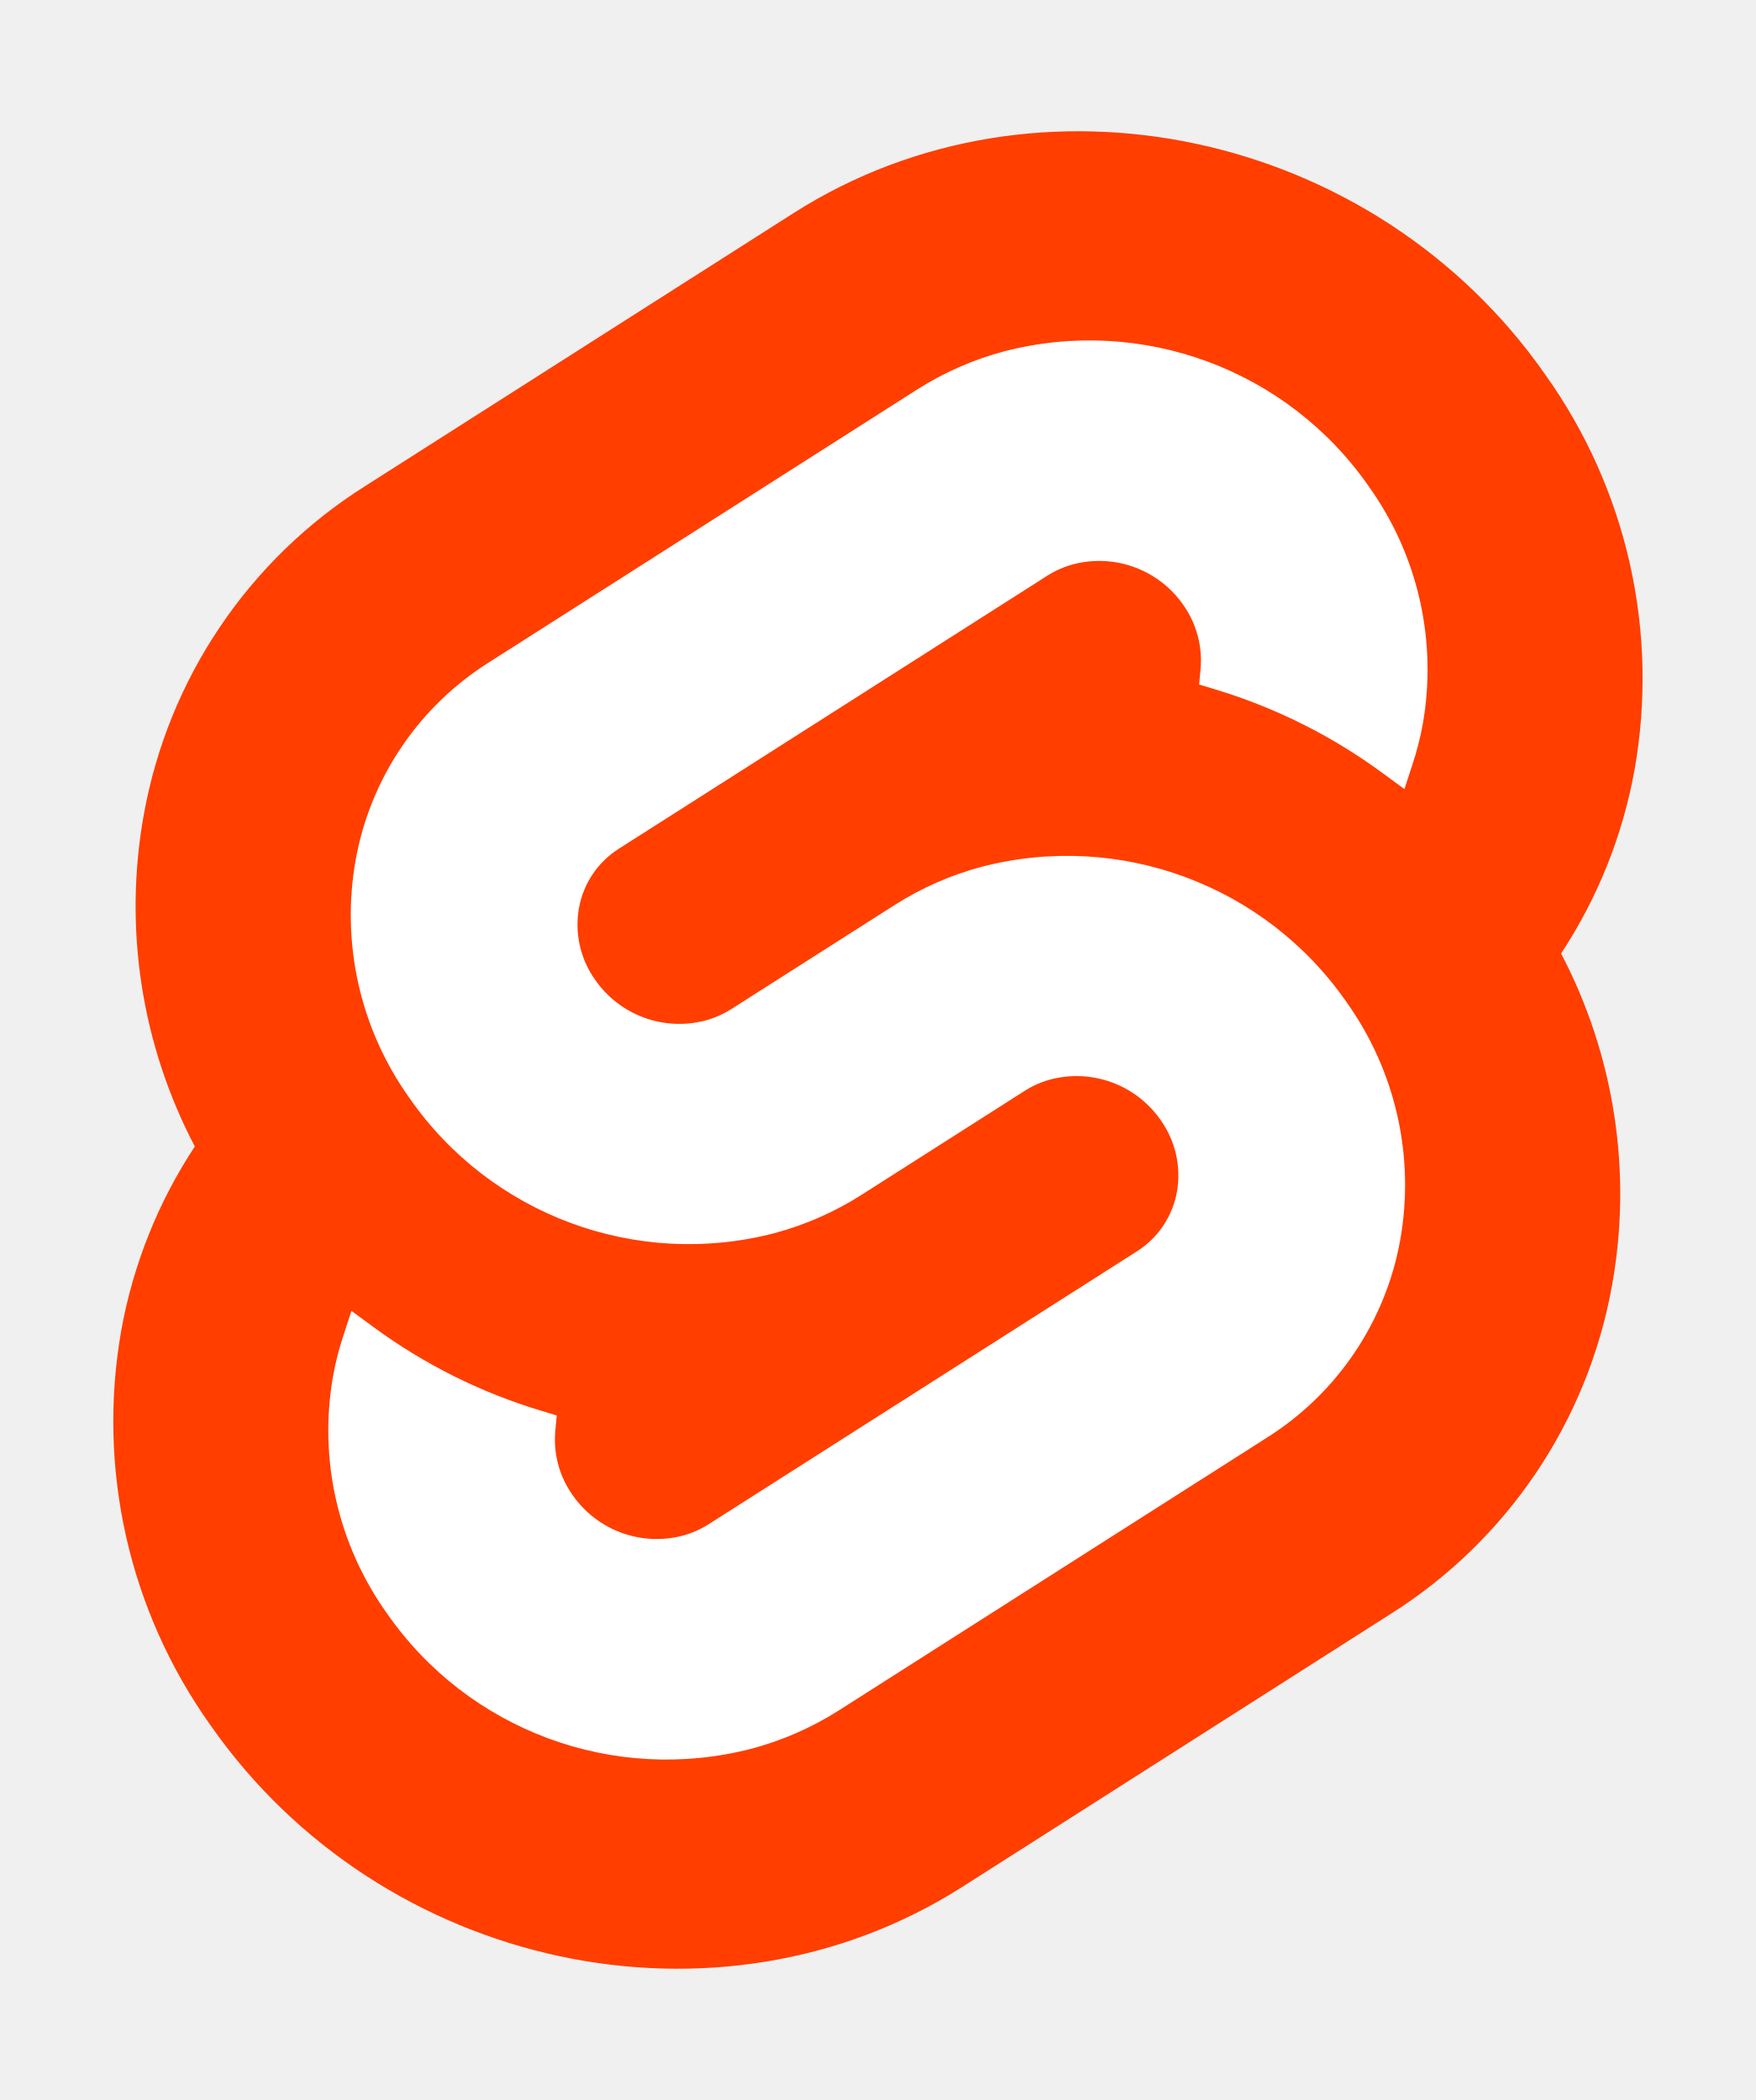
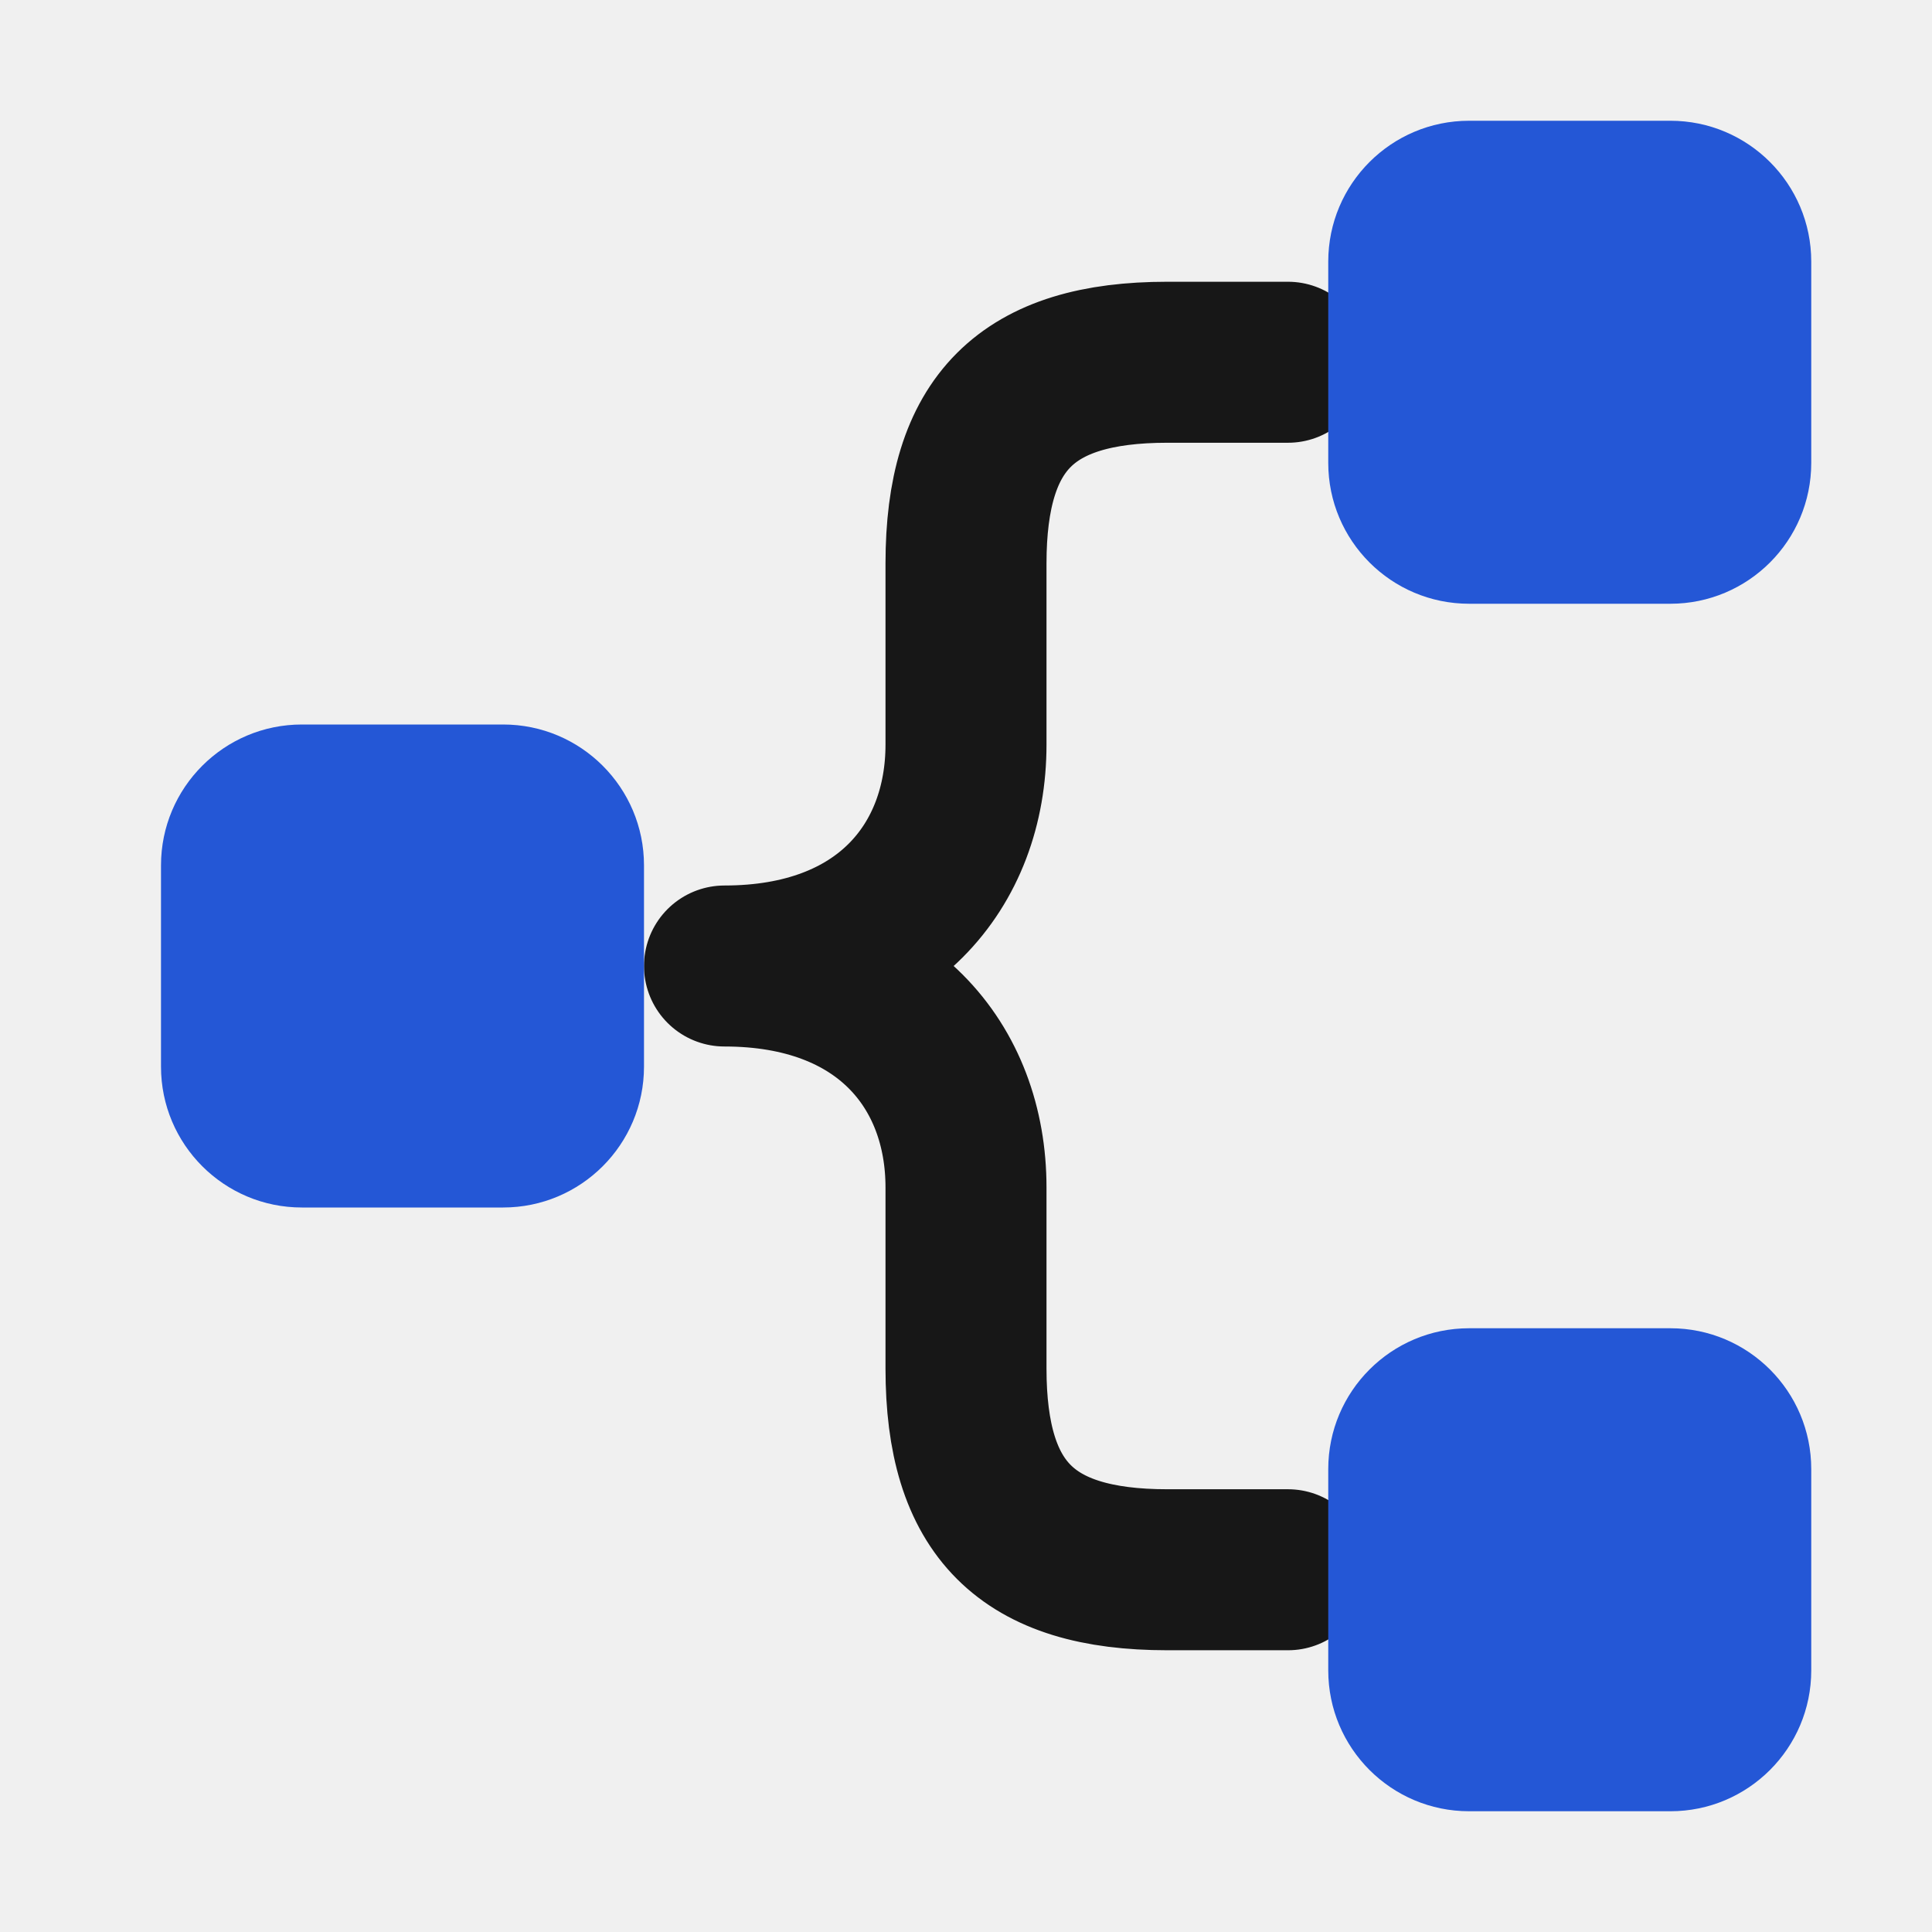
- <svg xmlns="http://www.w3.org/2000/svg" width="107" height="128" viewBox="0 0 107 128">
-   <path d="M94.157 22.819c-10.4-14.885-30.94-19.297-45.792-9.835L22.282 29.608A29.92 29.92 0 0 0 8.764 49.65a31.5 31.5 0 0 0 3.108 20.231 30 30 0 0 0-4.477 11.183 31.9 31.9 0 0 0 5.448 24.116c10.402 14.887 30.942 19.297 45.791 9.835l26.083-16.624A29.92 29.92 0 0 0 98.235 78.35a31.53 31.53 0 0 0-3.105-20.232 30 30 0 0 0 4.474-11.182 31.88 31.88 0 0 0-5.447-24.116" style="fill:#ff3e00" />
-   <path d="M45.817 106.582a20.72 20.72 0 0 1-22.237-8.243 19.17 19.17 0 0 1-3.277-14.503 18 18 0 0 1 .624-2.435l.49-1.498 1.337.981a33.6 33.6 0 0 0 10.203 5.098l.97.294-.09.968a5.85 5.85 0 0 0 1.052 3.878 6.24 6.24 0 0 0 6.695 2.485 5.8 5.8 0 0 0 1.603-.704L69.27 76.28a5.43 5.43 0 0 0 2.45-3.631 5.8 5.8 0 0 0-.987-4.371 6.24 6.24 0 0 0-6.698-2.487 5.7 5.7 0 0 0-1.6.704l-9.953 6.345a19 19 0 0 1-5.296 2.326 20.72 20.72 0 0 1-22.237-8.243 19.17 19.17 0 0 1-3.277-14.502 17.99 17.99 0 0 1 8.13-12.052l26.081-16.623a19 19 0 0 1 5.3-2.329 20.72 20.72 0 0 1 22.237 8.243 19.17 19.17 0 0 1 3.277 14.503 18 18 0 0 1-.624 2.435l-.49 1.498-1.337-.98a33.6 33.6 0 0 0-10.203-5.1l-.97-.294.09-.968a5.86 5.86 0 0 0-1.052-3.878 6.24 6.24 0 0 0-6.696-2.485 5.8 5.8 0 0 0-1.602.704L37.73 51.72a5.42 5.42 0 0 0-2.449 3.63 5.79 5.79 0 0 0 .986 4.372 6.24 6.24 0 0 0 6.698 2.486 5.8 5.8 0 0 0 1.602-.704l9.952-6.342a19 19 0 0 1 5.295-2.328 20.72 20.72 0 0 1 22.237 8.242 19.17 19.17 0 0 1 3.277 14.503 18 18 0 0 1-8.13 12.053l-26.081 16.622a19 19 0 0 1-5.3 2.328" style="fill:#fff" />
+ <svg xmlns="http://www.w3.org/2000/svg" viewBox="0 0 48 48">
+   <style>
+ 		path {
+ 			fill: none;
+ 			stroke: #171717;
+ 			stroke-width: 4;
+ 			stroke-linecap: round;
+ 			stroke-linejoin: round;
+ 		}
+ 		rect {
+ 			fill: #2457d6;
+ 		}
+ 		@media (prefers-color-scheme: dark) {
+ 			path {
+ 				stroke: #fafafa;
+ 			}
+ 			rect {
+ 				fill: #7ea6ff;
+ 			}
+ 		}
+ 	</style>
+   <path d="M32 9h-3c-3.5 0-5 1.5-5 5v4.5c0 3-2 5.5-6 5.5 4 0 6 2.5 6 5.5V34c0 3.5 1.5 5 5 5h3" />
+   <rect x="4" y="18" width="12" height="12" rx="3.5" />
+   <rect x="33" y="3" width="12" height="12" rx="3.5" />
+   <rect x="33" y="33" width="12" height="12" rx="3.5" />
</svg>
